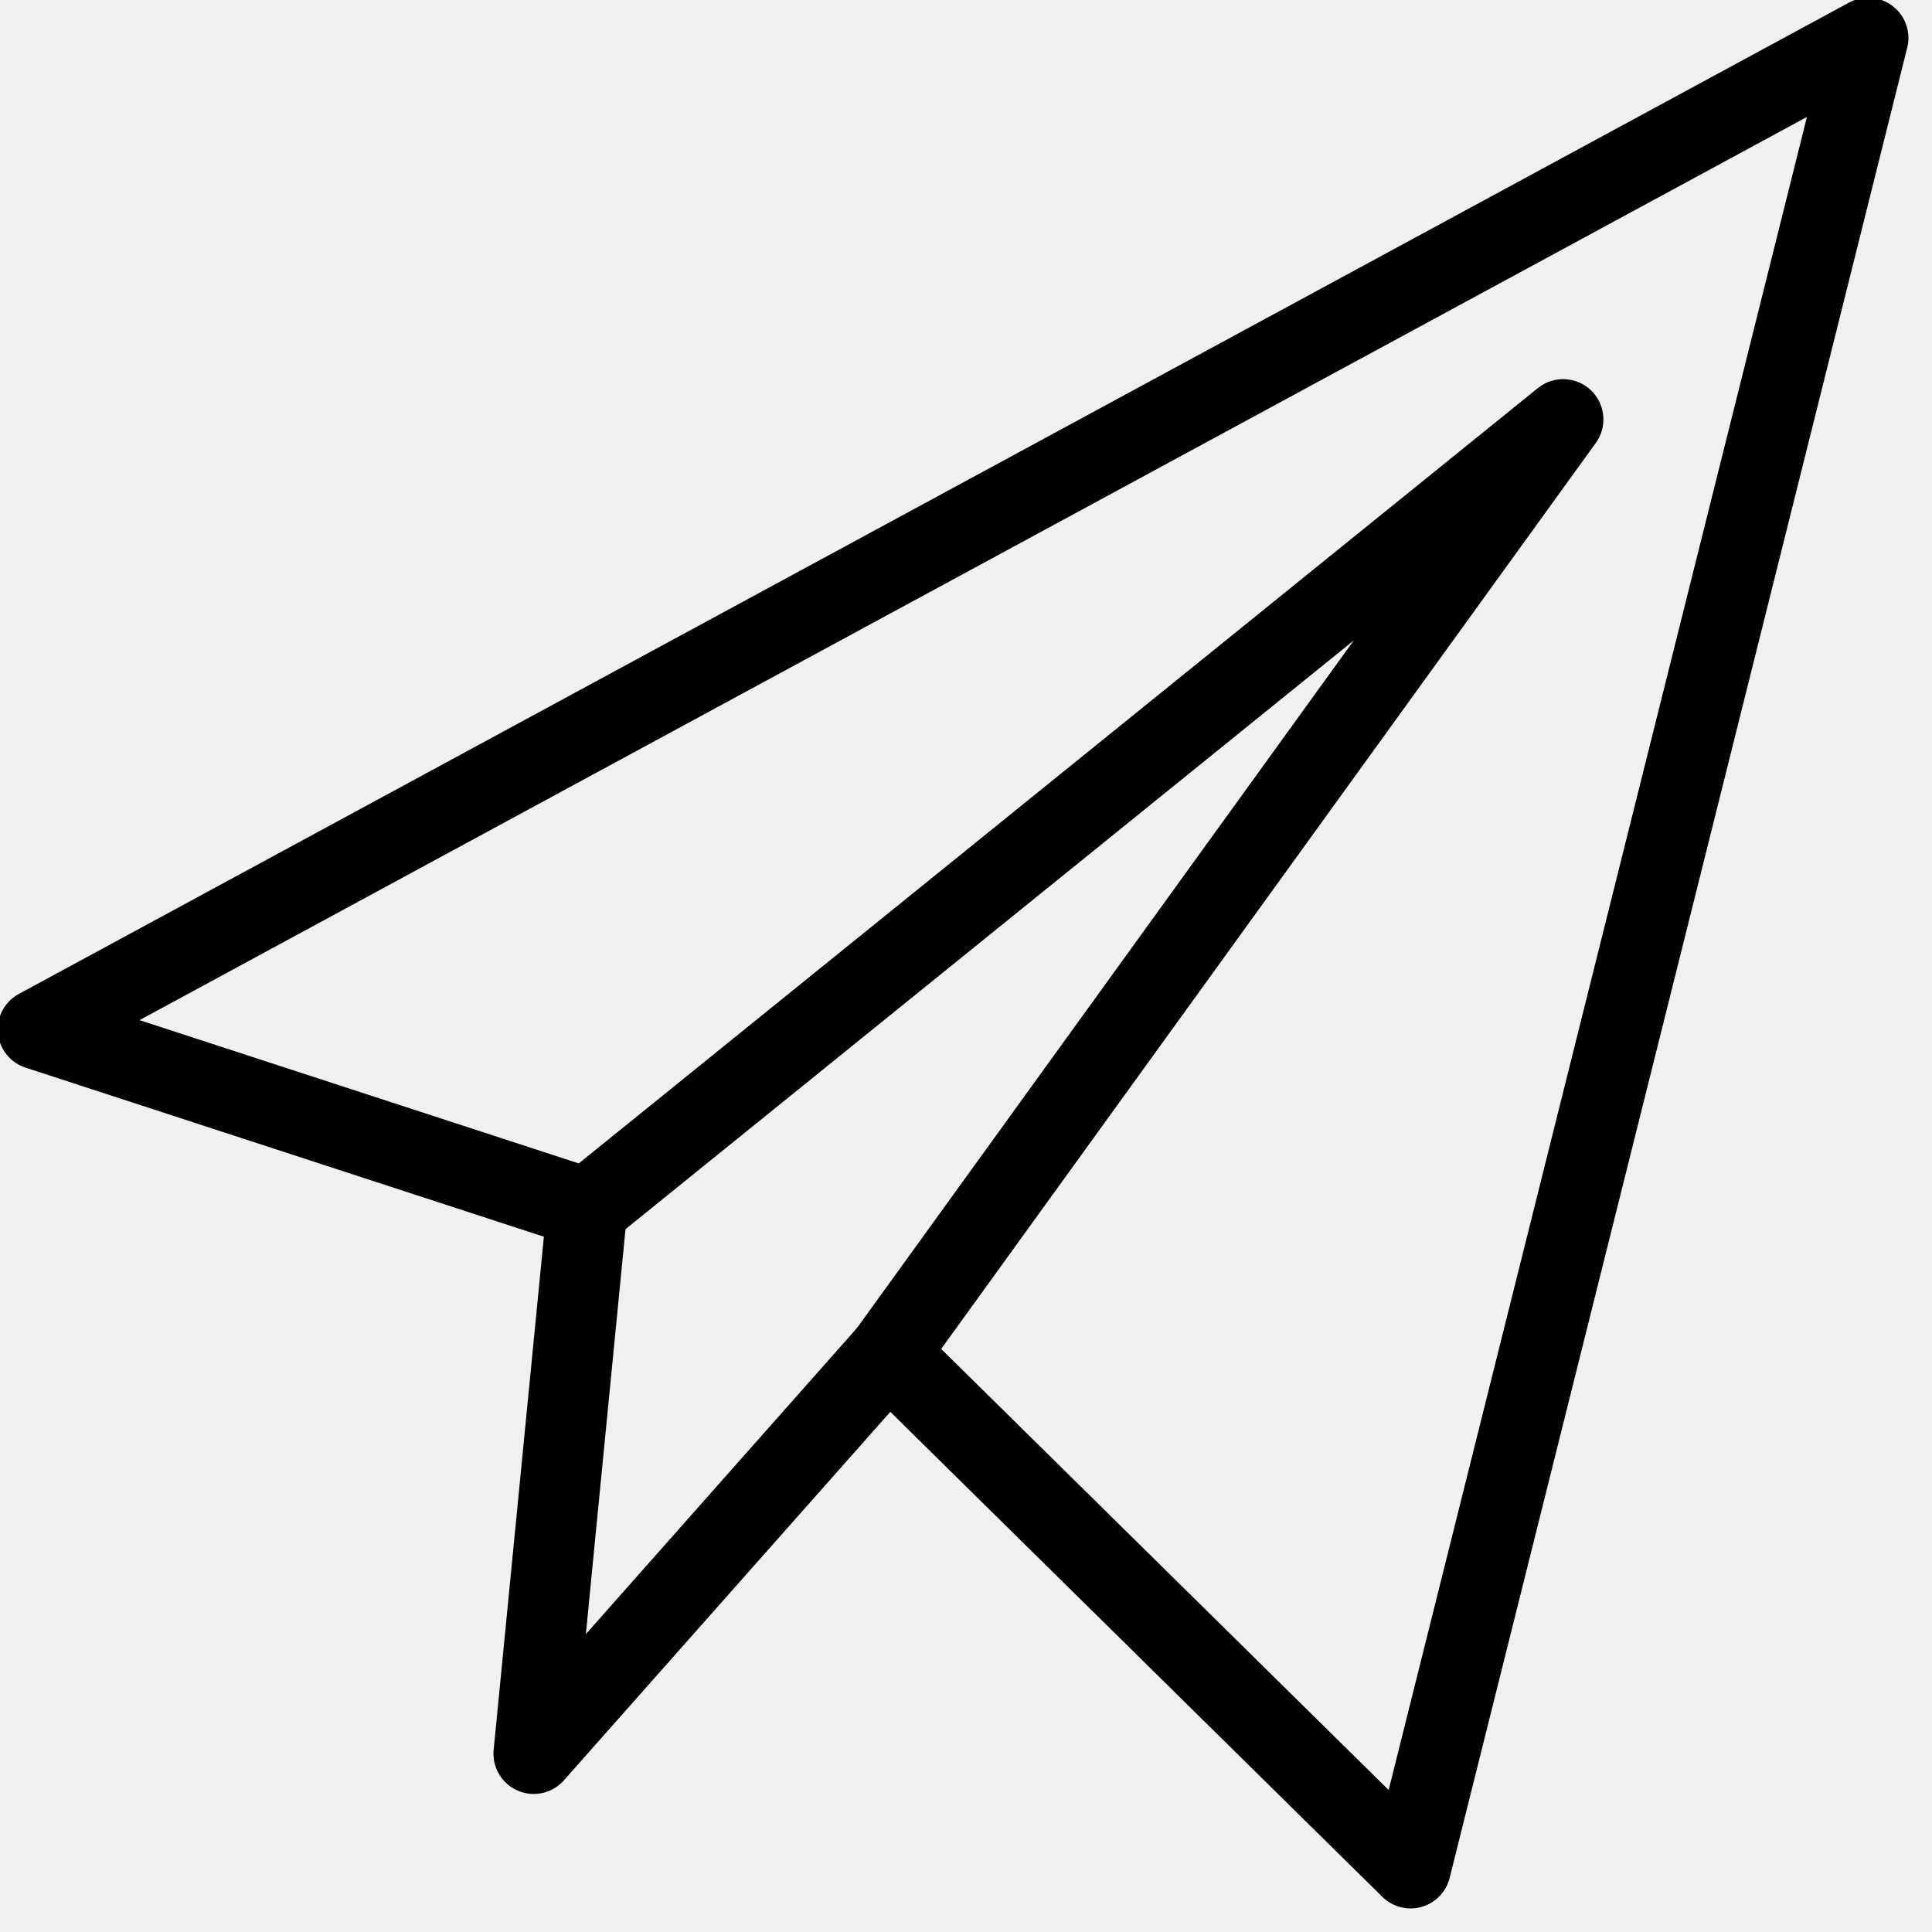
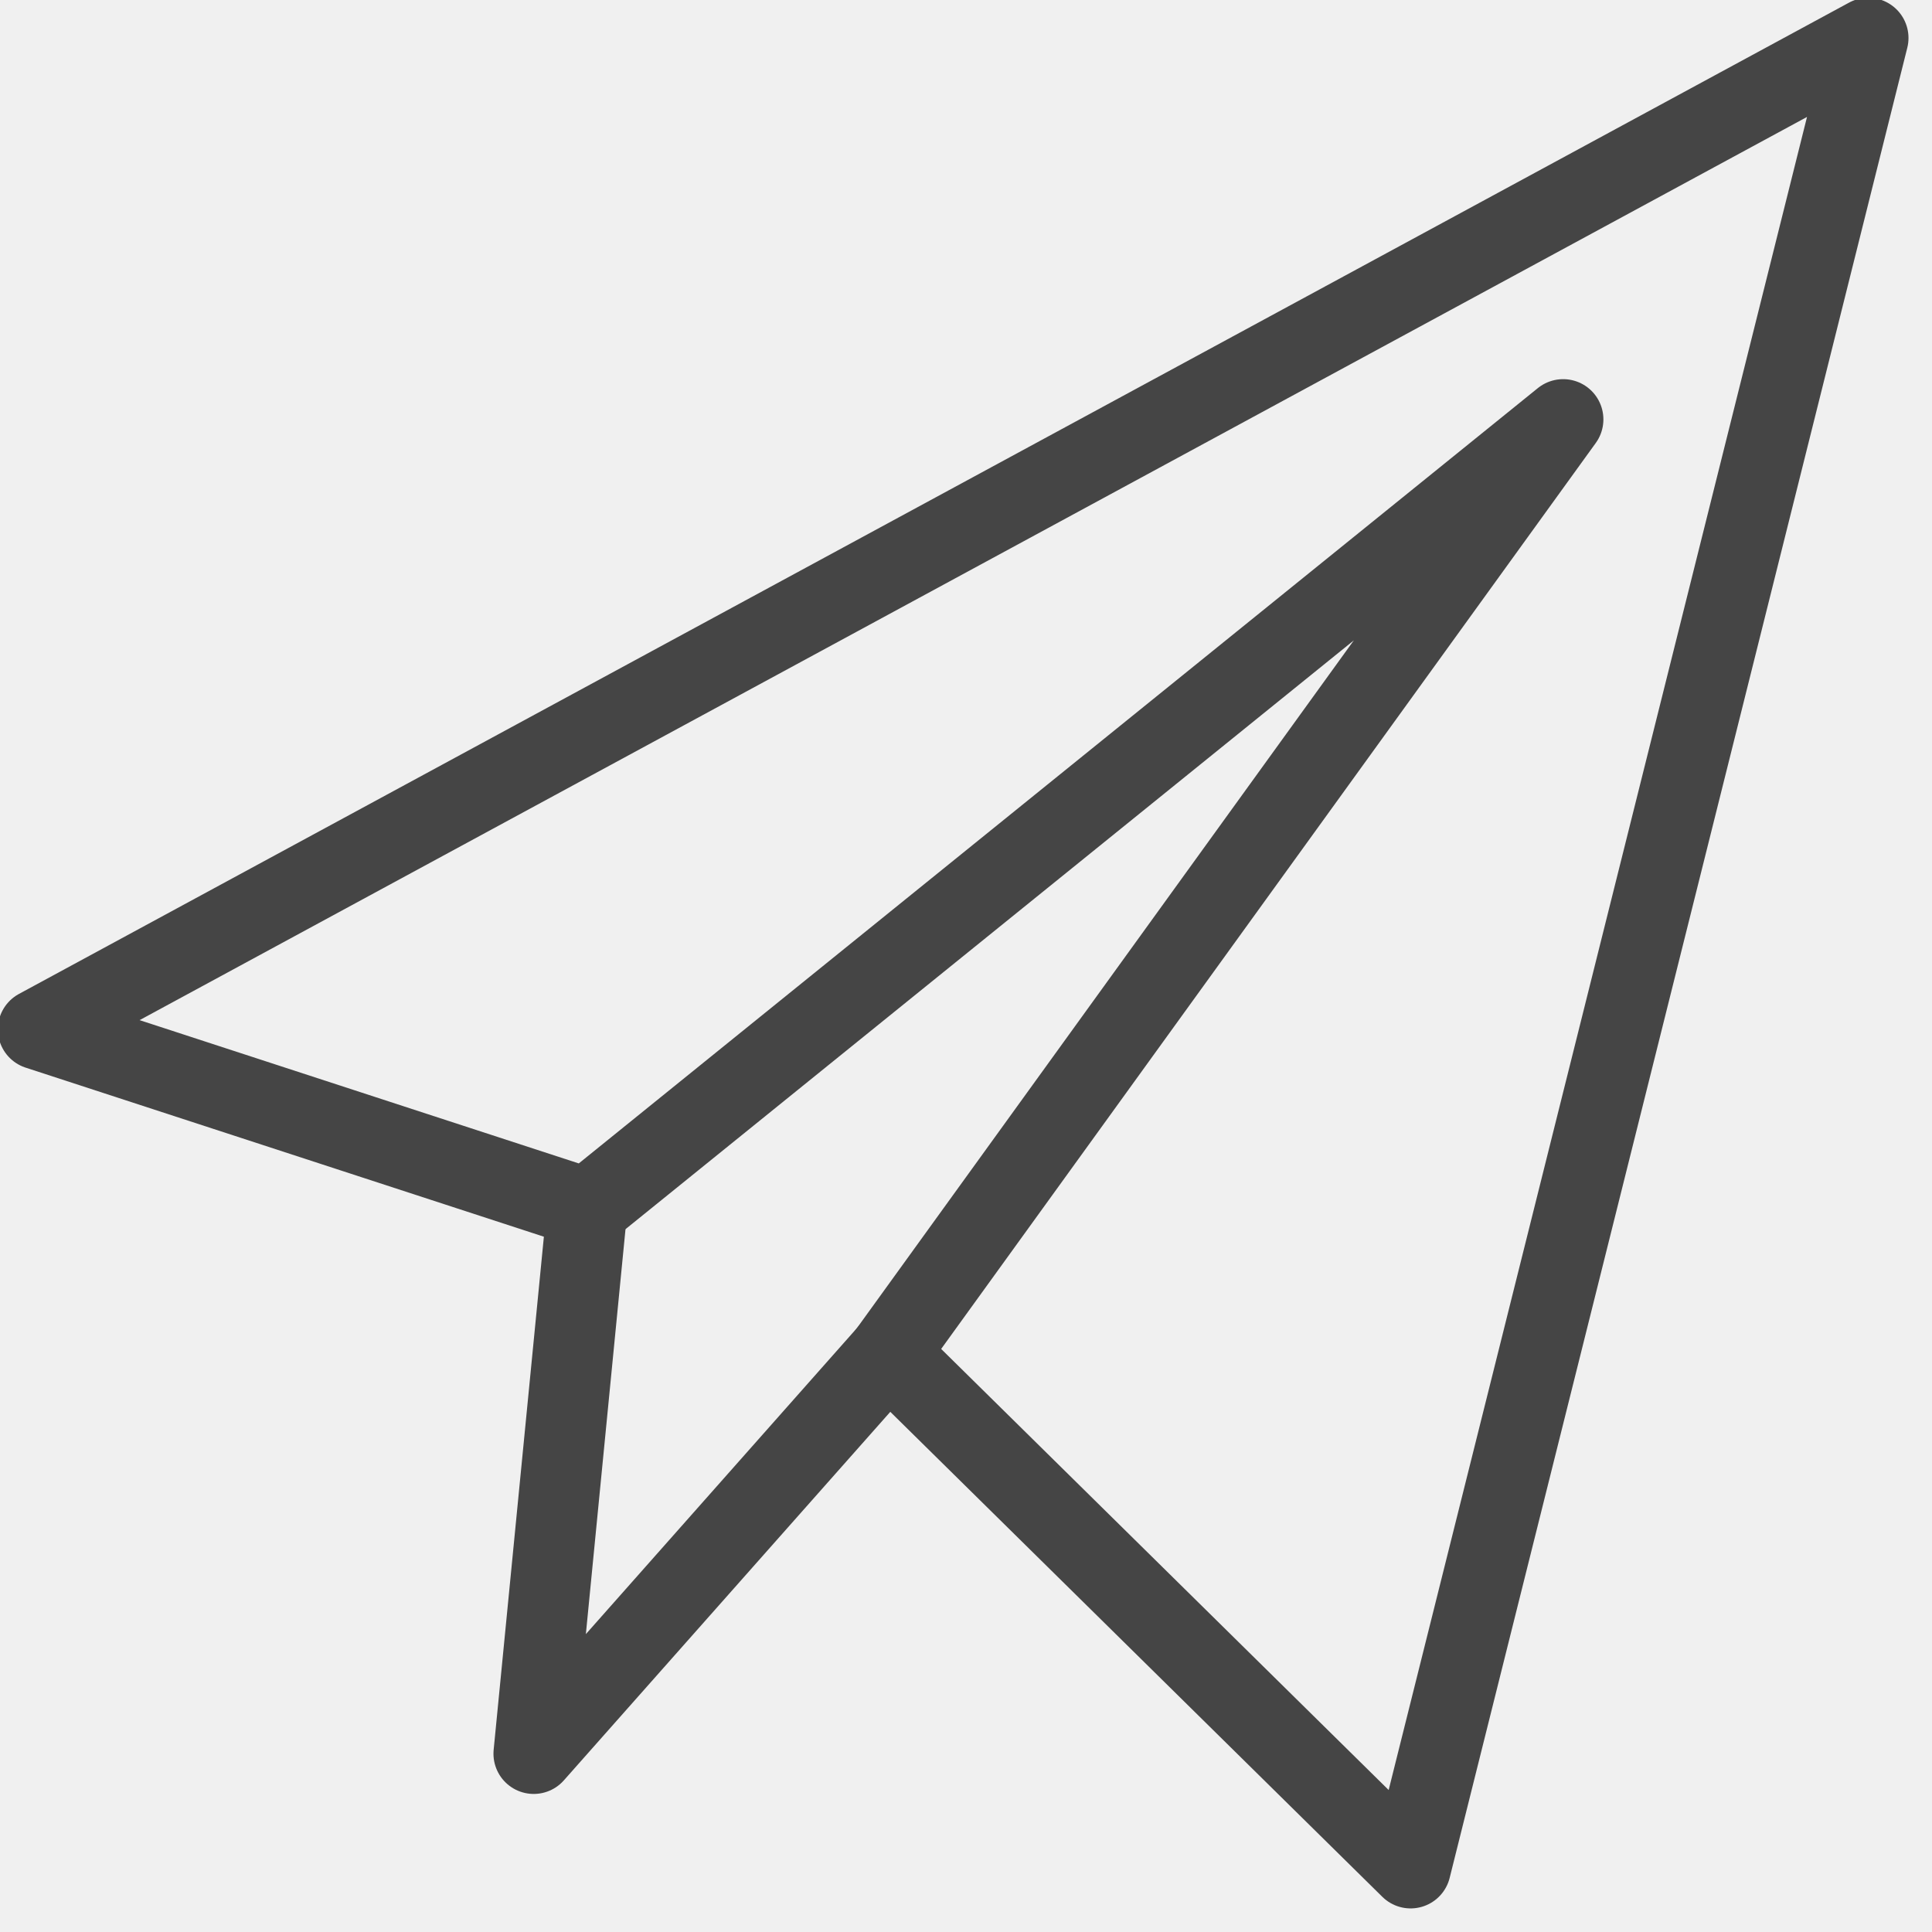
<svg xmlns="http://www.w3.org/2000/svg" width="24" height="24" viewBox="0 0 24 24" fill="none">
-   <path d="M0.472 12.787L7.293 15.012L19.418 5.21L11.035 16.812L17.523 23.207L23.207 0.472L0.472 12.787Z" stroke="currentColor" stroke-miterlimit="10" stroke-linecap="round" stroke-linejoin="round" />
-   <path d="M11.035 16.812L6.63 21.785L7.293 15.012" stroke="currentColor" stroke-miterlimit="10" stroke-linecap="round" stroke-linejoin="round" />
+   <g clip-path="url(#clip0_3906_8973)">
+     <path d="M0.473 12.787L7.293 15.012L19.418 5.21L11.035 16.812L17.523 23.207L23.208 0.472L0.473 12.787Z" stroke="#454545" stroke-miterlimit="10" stroke-linecap="round" stroke-linejoin="round" />
+     <path d="M11.035 16.812L6.63 21.785L7.293 15.012" stroke="#454545" stroke-miterlimit="10" stroke-linecap="round" stroke-linejoin="round" />
+   </g>
+   <defs>
+     <clipPath id="clip0_3906_8973">
+       <rect width="24" height="24" fill="white" />
+     </clipPath>
+   </defs>
</svg>
